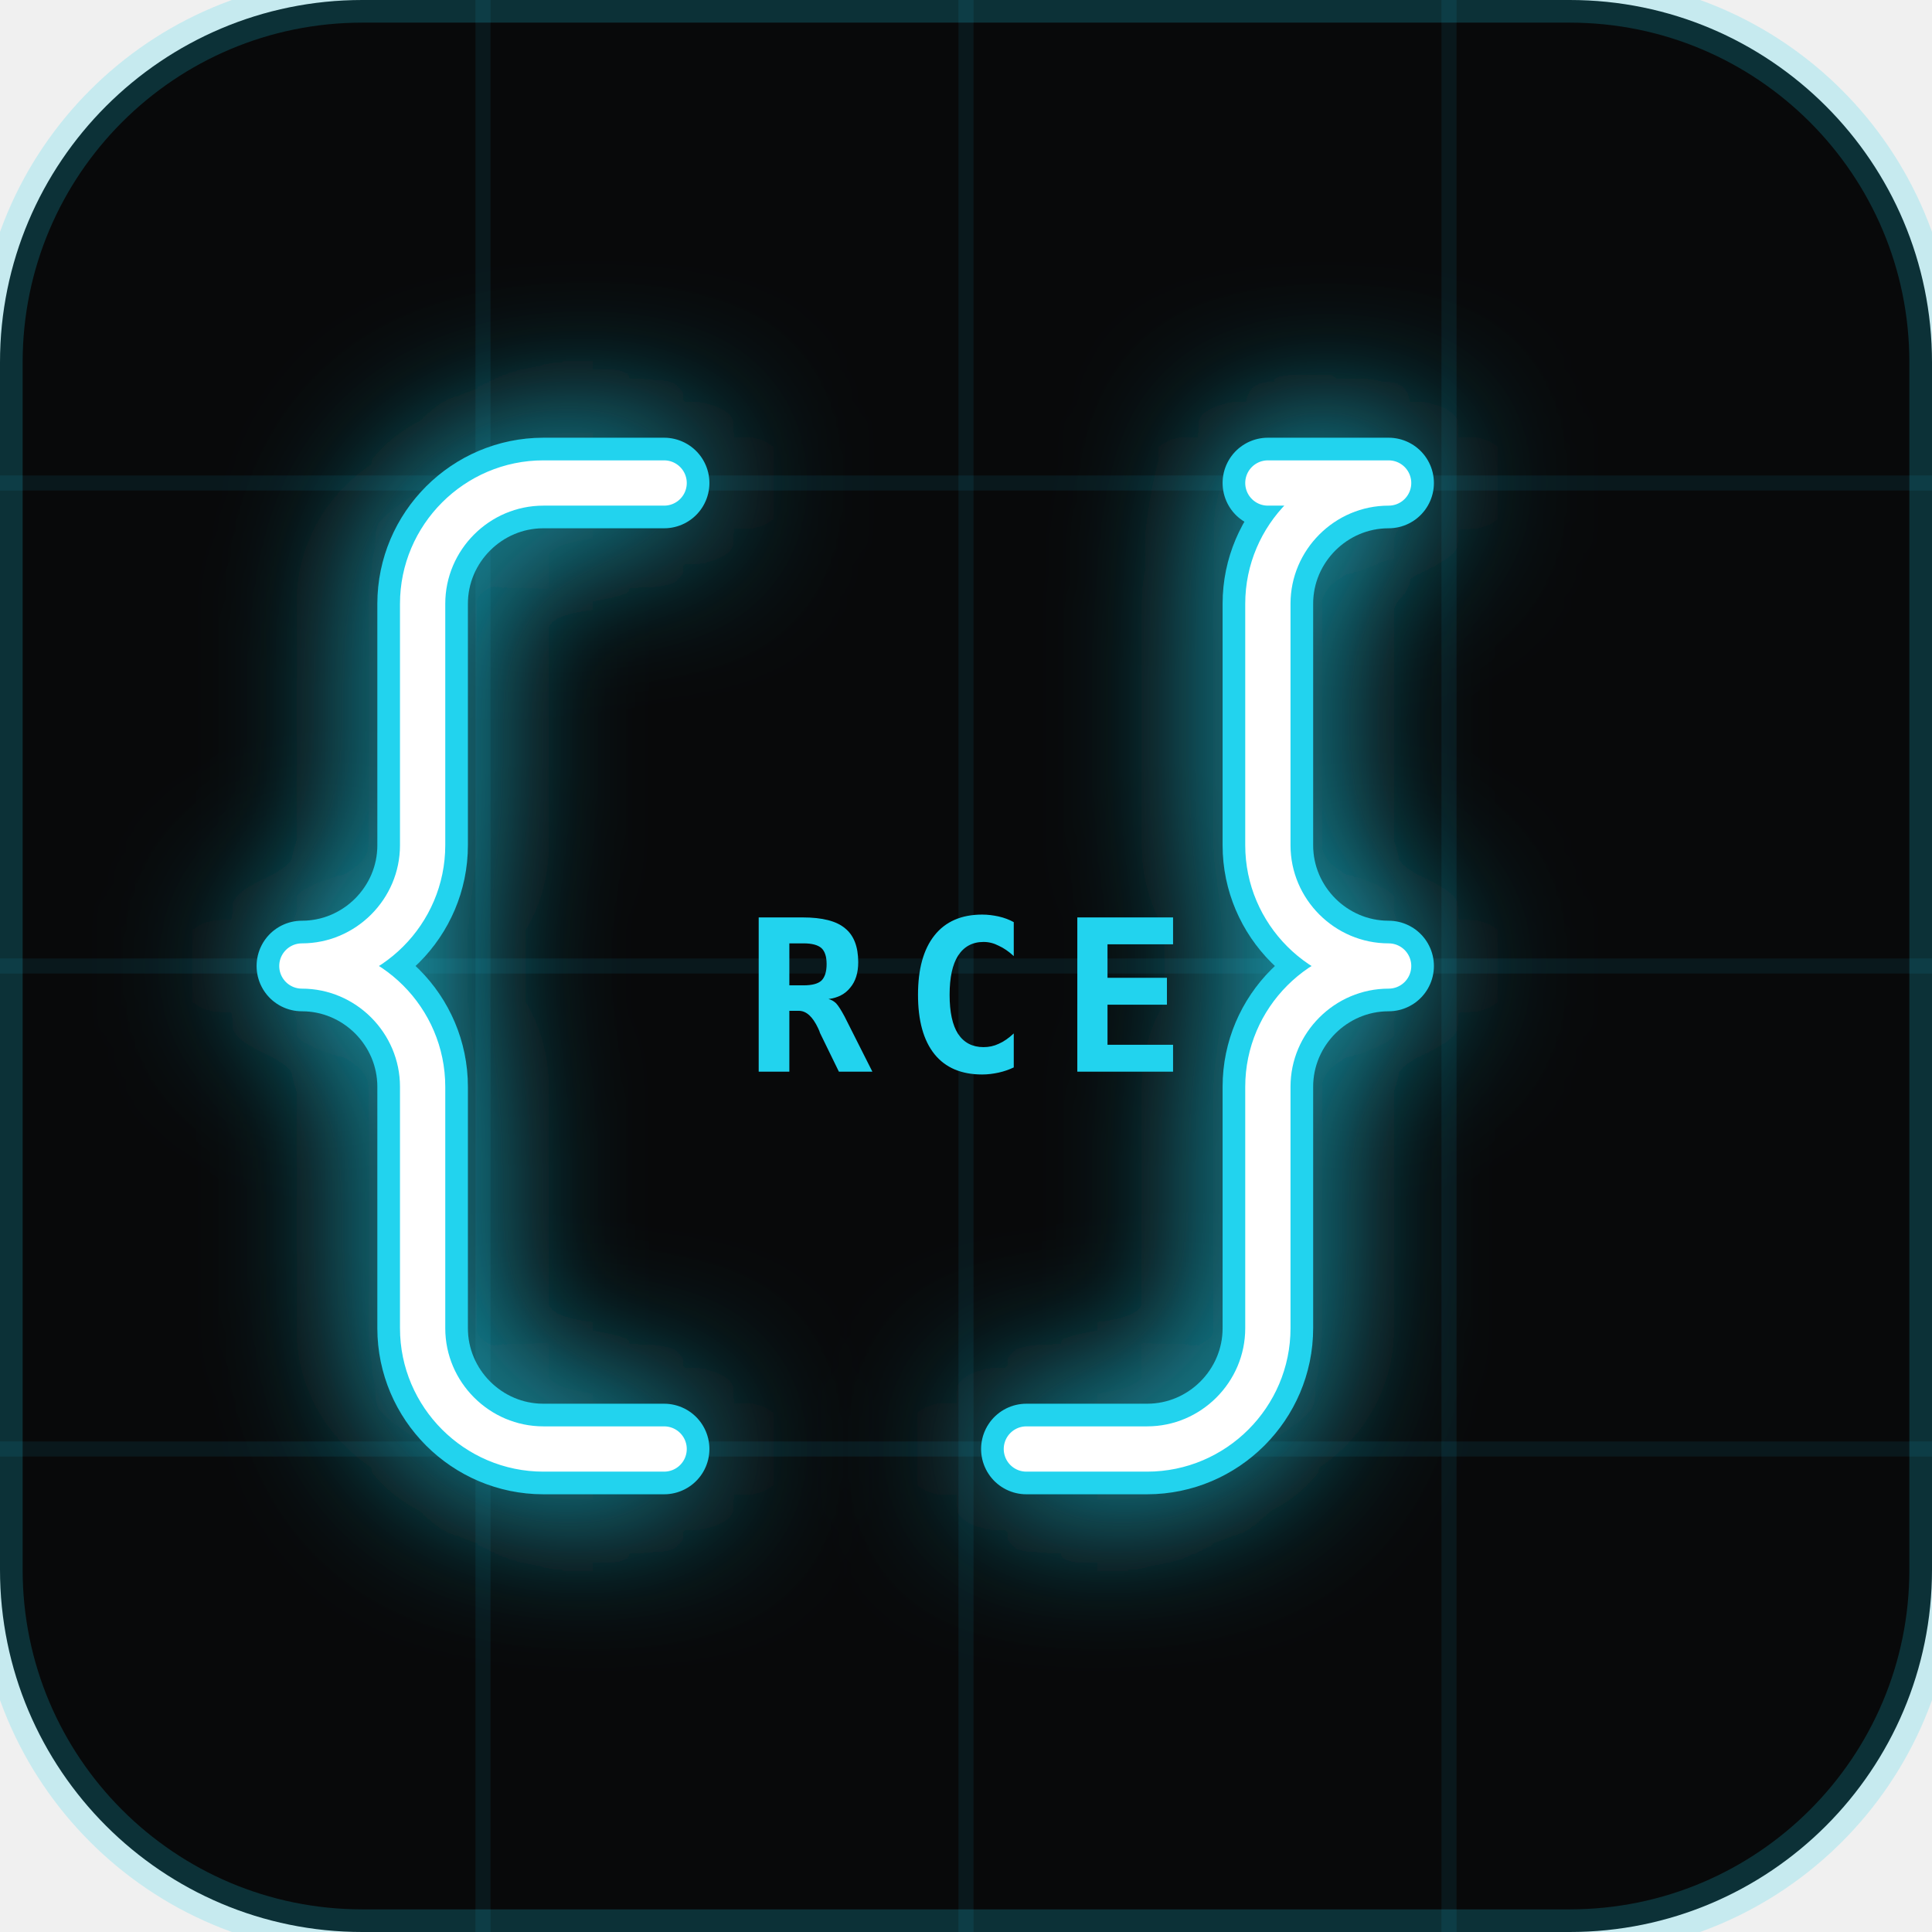
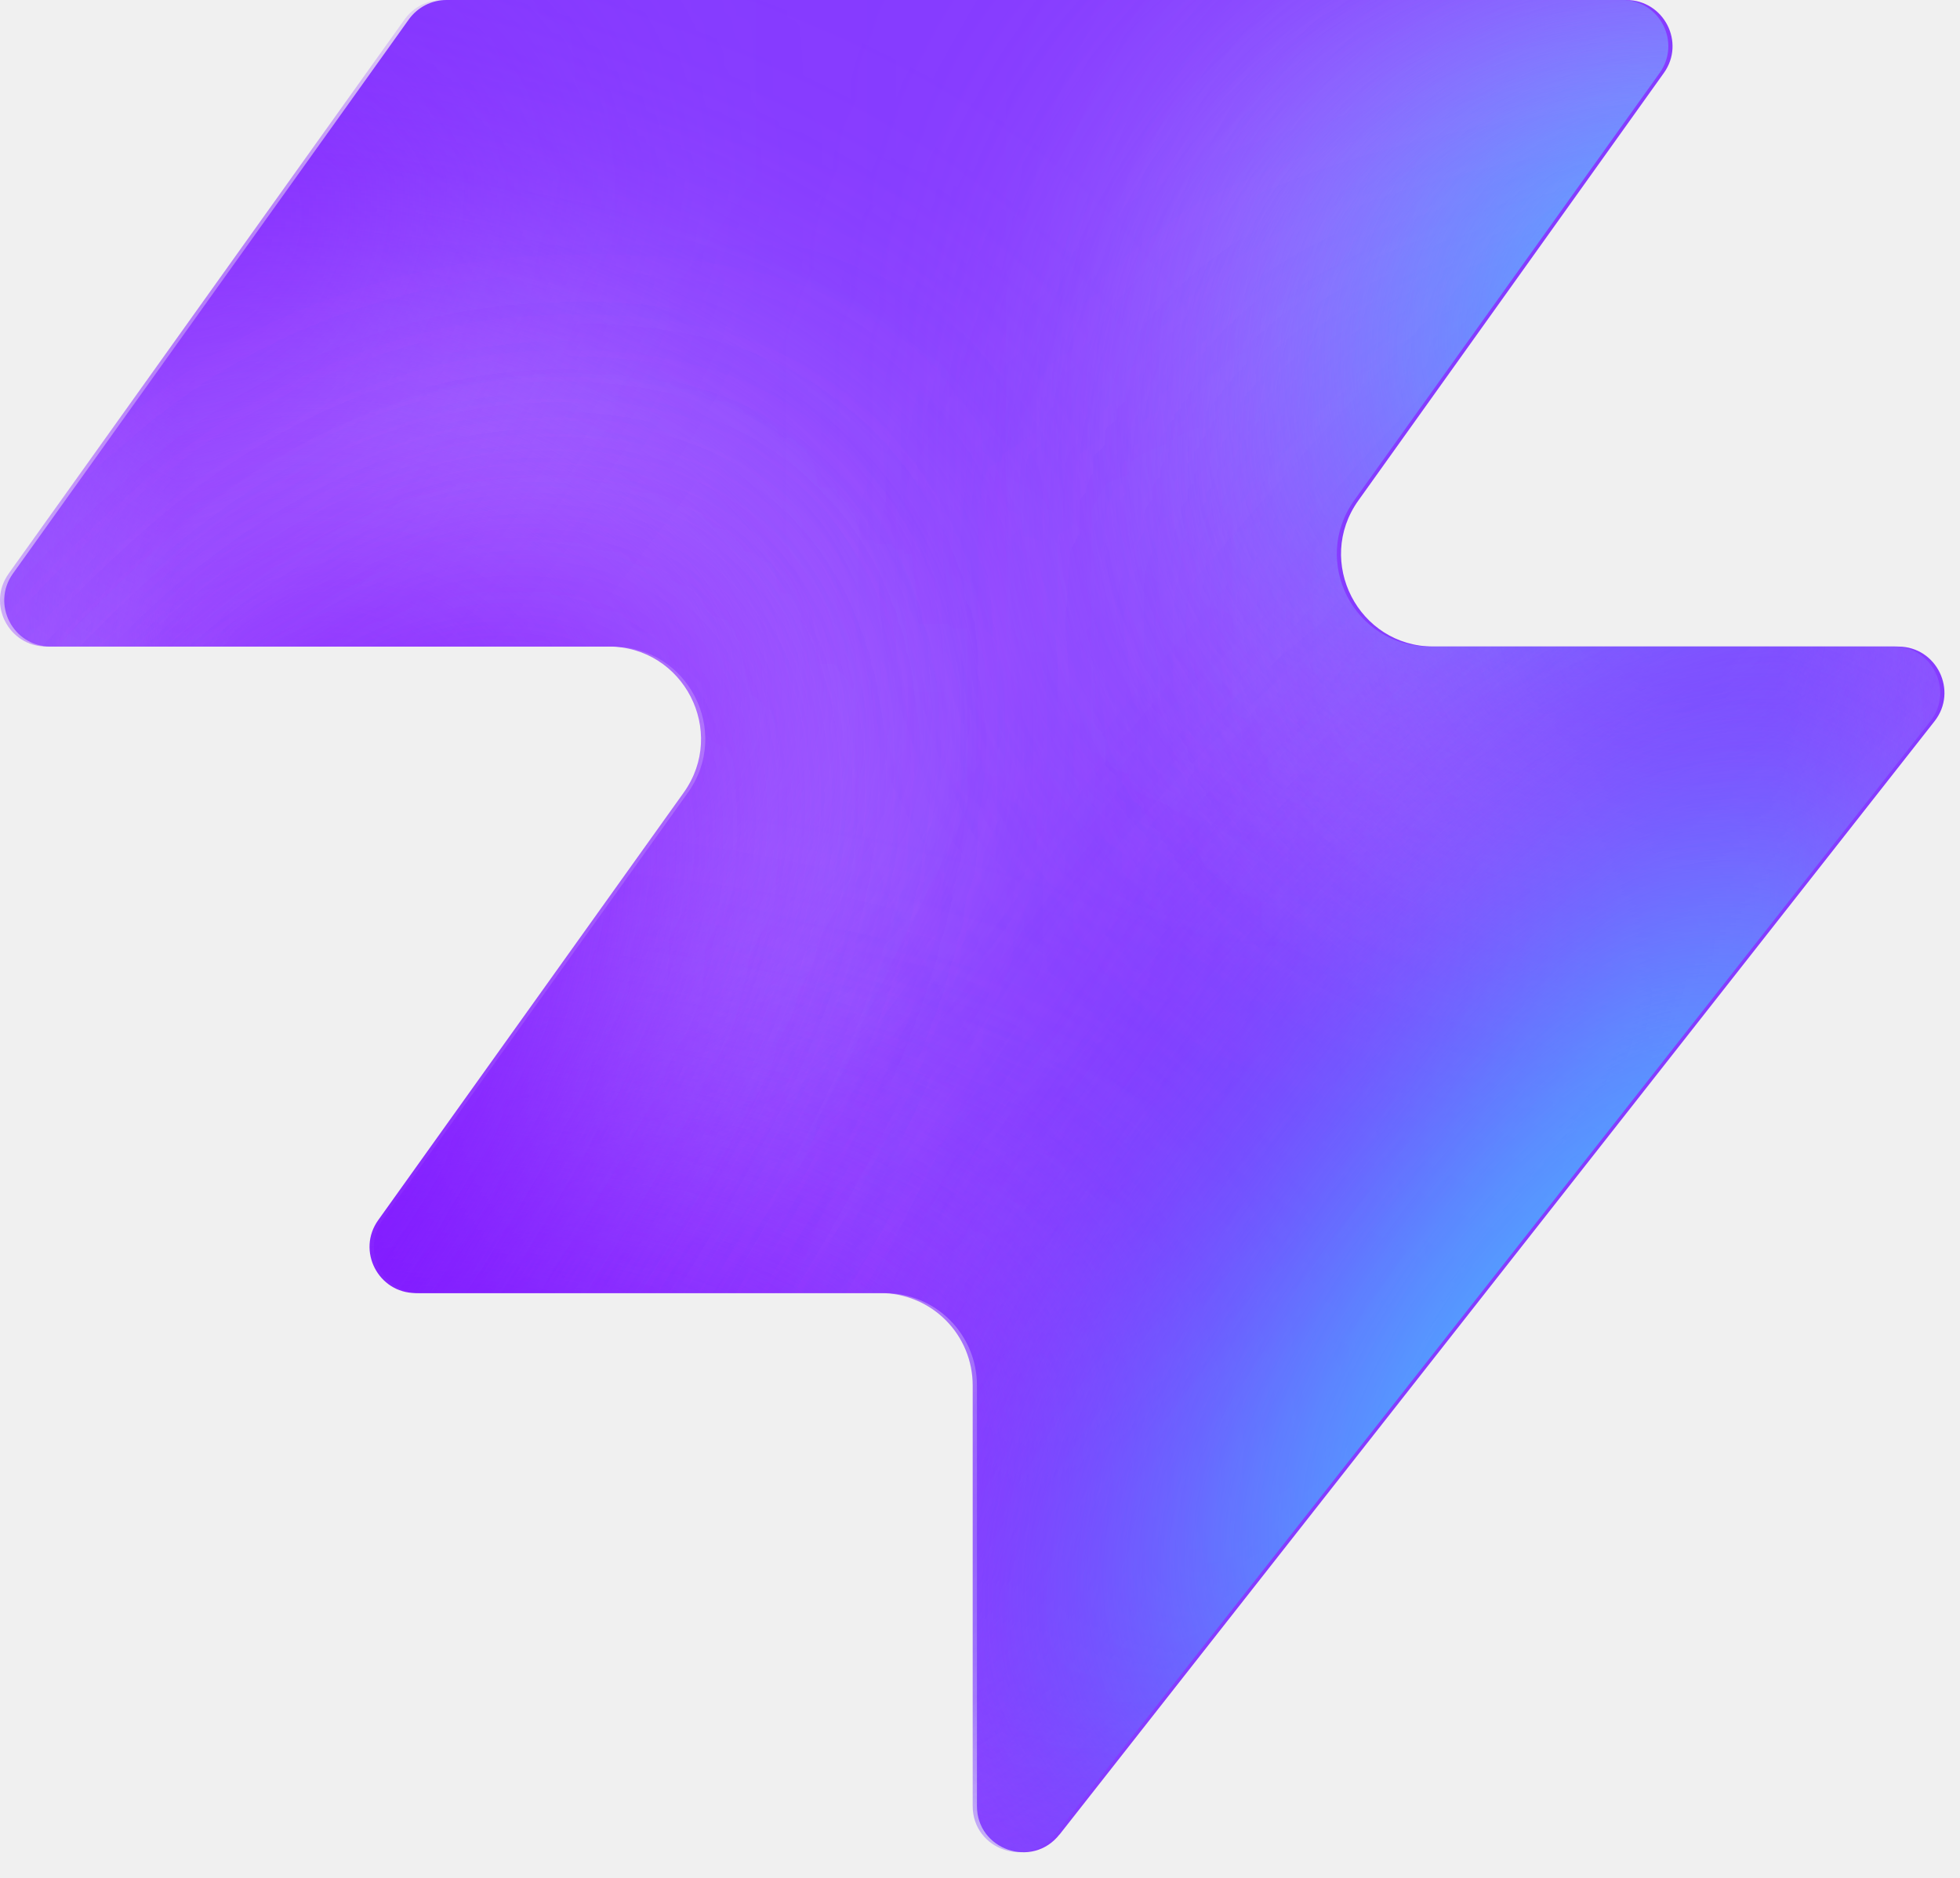
- <svg xmlns="http://www.w3.org/2000/svg" width="64" height="64" fill="none" viewBox="0 0 64 64">
-   <rect width="64" height="64" rx="12" fill="#08090a" stroke="#22d3ee" stroke-width="1.5" stroke-opacity="0.2" />
-   <line x1="0" y1="16" x2="64" y2="16" stroke="#22d3ee" stroke-width="0.5" stroke-opacity="0.08" />
-   <line x1="0" y1="32" x2="64" y2="32" stroke="#22d3ee" stroke-width="0.5" stroke-opacity="0.08" />
-   <line x1="0" y1="48" x2="64" y2="48" stroke="#22d3ee" stroke-width="0.5" stroke-opacity="0.08" />
-   <line x1="16" y1="0" x2="16" y2="64" stroke="#22d3ee" stroke-width="0.5" stroke-opacity="0.08" />
-   <line x1="32" y1="0" x2="32" y2="64" stroke="#22d3ee" stroke-width="0.5" stroke-opacity="0.08" />
-   <line x1="48" y1="0" x2="48" y2="64" stroke="#22d3ee" stroke-width="0.5" stroke-opacity="0.08" />
-   <path d="M22 16h-4c-2.2 0-4 1.8-4 4v8c0 2.2-1.8 4-4 4 2.2 0 4 1.8 4 4v8c0 2.2 1.8 4 4 4h4" stroke="#22d3ee" stroke-width="3" stroke-linecap="round" stroke-linejoin="round" filter="url(#glow)" />
-   <path d="M22 16h-4c-2.2 0-4 1.8-4 4v8c0 2.2-1.8 4-4 4 2.2 0 4 1.8 4 4v8c0 2.2 1.8 4 4 4h4" stroke="#ffffff" stroke-width="1.5" stroke-linecap="round" stroke-linejoin="round" />
-   <path d="M42 16h4c-2.2 0-4 1.8-4 4v8c0 2.2 1.8 4 4 4-2.2 0-4 1.8-4 4v8c0 2.2-1.8 4-4 4h-4" stroke="#22d3ee" stroke-width="3" stroke-linecap="round" stroke-linejoin="round" filter="url(#glow)" />
-   <path d="M42 16h4c-2.2 0-4 1.8-4 4v8c0 2.2 1.8 4 4 4-2.2 0-4 1.8-4 4v8c0 2.2-1.8 4-4 4h-4" stroke="#ffffff" stroke-width="1.5" stroke-linecap="round" stroke-linejoin="round" />
-   <text x="32" y="35.5" fill="#22d3ee" font-family="monospace" font-size="7" font-weight="900" text-anchor="middle" letter-spacing="1">RCE</text>
+ <svg xmlns="http://www.w3.org/2000/svg" width="48" height="46" fill="none" viewBox="0 0 48 46">
+   <path fill="#863bff" d="M25.946 44.938c-.664.845-2.021.375-2.021-.698V33.937a2.26 2.26 0 0 0-2.262-2.262H10.287c-.92 0-1.456-1.04-.92-1.788l7.48-10.471c1.07-1.497 0-3.578-1.842-3.578H1.237c-.92 0-1.456-1.04-.92-1.788L10.013.474c.214-.297.556-.474.92-.474h28.894c.92 0 1.456 1.04.92 1.788l-7.48 10.471c-1.07 1.498 0 3.579 1.842 3.579h11.377c.943 0 1.473 1.088.89 1.83L25.947 44.94z" style="fill:#863bff;fill:color(display-p3 .525 .23 1);fill-opacity:1" />
+   <mask id="a" width="48" height="46" x="0" y="0" maskUnits="userSpaceOnUse" style="mask-type:alpha">
+     <path fill="#000" d="M25.842 44.938c-.664.844-2.021.375-2.021-.698V33.937a2.26 2.26 0 0 0-2.262-2.262H10.183c-.92 0-1.456-1.04-.92-1.788l7.48-10.471c1.07-1.498 0-3.579-1.842-3.579H1.133c-.92 0-1.456-1.04-.92-1.787L9.91.473c.214-.297.556-.474.92-.474h28.894c.92 0 1.456 1.04.92 1.788l-7.48 10.471c-1.07 1.498 0 3.578 1.842 3.578h11.377c.943 0 1.473 1.088.89 1.832L25.843 44.94z" style="fill:#000;fill-opacity:1" />
+   </mask>
+   <g mask="url(#a)">
+     <g filter="url(#b)">
+       <ellipse cx="5.508" cy="14.704" fill="#ede6ff" rx="5.508" ry="14.704" style="fill:#ede6ff;fill:color(display-p3 .927 .903 1);fill-opacity:1" transform="matrix(.00324 1 1 -.00324 -4.47 31.516)" />
+     </g>
+     <g filter="url(#c)">
+       <ellipse cx="10.399" cy="29.851" fill="#ede6ff" rx="10.399" ry="29.851" style="fill:#ede6ff;fill:color(display-p3 .927 .903 1);fill-opacity:1" transform="matrix(.00324 1 1 -.00324 -39.328 7.883)" />
+     </g>
+     <g filter="url(#d)">
+       <ellipse cx="5.508" cy="30.487" fill="#7e14ff" rx="5.508" ry="30.487" style="fill:#7e14ff;fill:color(display-p3 .492 .077 1);fill-opacity:1" transform="rotate(89.814 -25.913 -14.639)scale(1 -1)" />
+     </g>
+     <g filter="url(#e)">
+       <ellipse cx="5.508" cy="30.599" fill="#7e14ff" rx="5.508" ry="30.599" style="fill:#7e14ff;fill:color(display-p3 .492 .077 1);fill-opacity:1" transform="rotate(89.814 -32.644 -3.334)scale(1 -1)" />
+     </g>
+     <g filter="url(#f)">
+       <ellipse cx="5.508" cy="30.599" fill="#7e14ff" rx="5.508" ry="30.599" style="fill:#7e14ff;fill:color(display-p3 .492 .077 1);fill-opacity:1" transform="matrix(.00324 1 1 -.00324 -34.34 30.47)" />
+     </g>
+     <g filter="url(#g)">
+       <ellipse cx="14.072" cy="22.078" fill="#ede6ff" rx="14.072" ry="22.078" style="fill:#ede6ff;fill:color(display-p3 .927 .903 1);fill-opacity:1" transform="rotate(93.35 24.506 48.493)scale(-1 1)" />
+     </g>
+     <g filter="url(#h)">
+       <ellipse cx="3.47" cy="21.501" fill="#7e14ff" rx="3.47" ry="21.501" style="fill:#7e14ff;fill:color(display-p3 .492 .077 1);fill-opacity:1" transform="rotate(89.009 28.708 47.59)scale(-1 1)" />
+     </g>
+     <g filter="url(#i)">
+       <ellipse cx="3.47" cy="21.501" fill="#7e14ff" rx="3.47" ry="21.501" style="fill:#7e14ff;fill:color(display-p3 .492 .077 1);fill-opacity:1" transform="rotate(89.009 28.708 47.59)scale(-1 1)" />
+     </g>
+     <g filter="url(#j)">
+       <ellipse cx=".387" cy="8.972" fill="#7e14ff" rx="4.407" ry="29.108" style="fill:#7e14ff;fill:color(display-p3 .492 .077 1);fill-opacity:1" transform="rotate(39.51 .387 8.972)" />
+     </g>
+     <g filter="url(#k)">
+       <ellipse cx="47.523" cy="-6.092" fill="#7e14ff" rx="4.407" ry="29.108" style="fill:#7e14ff;fill:color(display-p3 .492 .077 1);fill-opacity:1" transform="rotate(37.892 47.523 -6.092)" />
+     </g>
+     <g filter="url(#l)">
+       <ellipse cx="41.412" cy="6.333" fill="#47bfff" rx="5.971" ry="9.665" style="fill:#47bfff;fill:color(display-p3 .28 .748 1);fill-opacity:1" transform="rotate(37.892 41.412 6.333)" />
+     </g>
+     <g filter="url(#m)">
+       <ellipse cx="-1.879" cy="38.332" fill="#7e14ff" rx="4.407" ry="29.108" style="fill:#7e14ff;fill:color(display-p3 .492 .077 1);fill-opacity:1" transform="rotate(37.892 -1.88 38.332)" />
+     </g>
+     <g filter="url(#n)">
+       <ellipse cx="-1.879" cy="38.332" fill="#7e14ff" rx="4.407" ry="29.108" style="fill:#7e14ff;fill:color(display-p3 .492 .077 1);fill-opacity:1" transform="rotate(37.892 -1.88 38.332)" />
+     </g>
+     <g filter="url(#o)">
+       <ellipse cx="35.651" cy="29.907" fill="#7e14ff" rx="4.407" ry="29.108" style="fill:#7e14ff;fill:color(display-p3 .492 .077 1);fill-opacity:1" transform="rotate(37.892 35.651 29.907)" />
+     </g>
+     <g filter="url(#p)">
+       <ellipse cx="38.418" cy="32.4" fill="#47bfff" rx="5.971" ry="15.297" style="fill:#47bfff;fill:color(display-p3 .28 .748 1);fill-opacity:1" transform="rotate(37.892 38.418 32.4)" />
+     </g>
+   </g>
  <defs>
-     <filter id="glow" x="-20%" y="-20%" width="140%" height="140%" filterUnits="userSpaceOnUse">
-       <feGaussianBlur stdDeviation="2.5" result="blur" />
-       <feMerge>
-         <feMergeNode in="blur" />
-         <feMergeNode in="SourceGraphic" />
-       </feMerge>
+     <filter id="b" width="60.045" height="41.654" x="-19.77" y="16.149" color-interpolation-filters="sRGB" filterUnits="userSpaceOnUse">
+       <feFlood flood-opacity="0" result="BackgroundImageFix" />
+       <feBlend in="SourceGraphic" in2="BackgroundImageFix" result="shape" />
+       <feGaussianBlur result="effect1_foregroundBlur_2002_17158" stdDeviation="7.659" />
+     </filter>
+     <filter id="c" width="90.34" height="51.437" x="-54.613" y="-7.533" color-interpolation-filters="sRGB" filterUnits="userSpaceOnUse">
+       <feFlood flood-opacity="0" result="BackgroundImageFix" />
+       <feBlend in="SourceGraphic" in2="BackgroundImageFix" result="shape" />
+       <feGaussianBlur result="effect1_foregroundBlur_2002_17158" stdDeviation="7.659" />
+     </filter>
+     <filter id="d" width="79.355" height="29.4" x="-49.64" y="2.03" color-interpolation-filters="sRGB" filterUnits="userSpaceOnUse">
+       <feFlood flood-opacity="0" result="BackgroundImageFix" />
+       <feBlend in="SourceGraphic" in2="BackgroundImageFix" result="shape" />
+       <feGaussianBlur result="effect1_foregroundBlur_2002_17158" stdDeviation="4.596" />
+     </filter>
+     <filter id="e" width="79.579" height="29.4" x="-45.045" y="20.029" color-interpolation-filters="sRGB" filterUnits="userSpaceOnUse">
+       <feFlood flood-opacity="0" result="BackgroundImageFix" />
+       <feBlend in="SourceGraphic" in2="BackgroundImageFix" result="shape" />
+       <feGaussianBlur result="effect1_foregroundBlur_2002_17158" stdDeviation="4.596" />
+     </filter>
+     <filter id="f" width="79.579" height="29.4" x="-43.513" y="21.178" color-interpolation-filters="sRGB" filterUnits="userSpaceOnUse">
+       <feFlood flood-opacity="0" result="BackgroundImageFix" />
+       <feBlend in="SourceGraphic" in2="BackgroundImageFix" result="shape" />
+       <feGaussianBlur result="effect1_foregroundBlur_2002_17158" stdDeviation="4.596" />
+     </filter>
+     <filter id="g" width="74.749" height="58.852" x="15.756" y="-17.901" color-interpolation-filters="sRGB" filterUnits="userSpaceOnUse">
+       <feFlood flood-opacity="0" result="BackgroundImageFix" />
+       <feBlend in="SourceGraphic" in2="BackgroundImageFix" result="shape" />
+       <feGaussianBlur result="effect1_foregroundBlur_2002_17158" stdDeviation="7.659" />
+     </filter>
+     <filter id="h" width="61.377" height="25.362" x="23.548" y="2.284" color-interpolation-filters="sRGB" filterUnits="userSpaceOnUse">
+       <feFlood flood-opacity="0" result="BackgroundImageFix" />
+       <feBlend in="SourceGraphic" in2="BackgroundImageFix" result="shape" />
+       <feGaussianBlur result="effect1_foregroundBlur_2002_17158" stdDeviation="4.596" />
+     </filter>
+     <filter id="i" width="61.377" height="25.362" x="23.548" y="2.284" color-interpolation-filters="sRGB" filterUnits="userSpaceOnUse">
+       <feFlood flood-opacity="0" result="BackgroundImageFix" />
+       <feBlend in="SourceGraphic" in2="BackgroundImageFix" result="shape" />
+       <feGaussianBlur result="effect1_foregroundBlur_2002_17158" stdDeviation="4.596" />
+     </filter>
+     <filter id="j" width="56.045" height="63.649" x="-27.636" y="-22.853" color-interpolation-filters="sRGB" filterUnits="userSpaceOnUse">
+       <feFlood flood-opacity="0" result="BackgroundImageFix" />
+       <feBlend in="SourceGraphic" in2="BackgroundImageFix" result="shape" />
+       <feGaussianBlur result="effect1_foregroundBlur_2002_17158" stdDeviation="4.596" />
+     </filter>
+     <filter id="k" width="54.814" height="64.646" x="20.116" y="-38.415" color-interpolation-filters="sRGB" filterUnits="userSpaceOnUse">
+       <feFlood flood-opacity="0" result="BackgroundImageFix" />
+       <feBlend in="SourceGraphic" in2="BackgroundImageFix" result="shape" />
+       <feGaussianBlur result="effect1_foregroundBlur_2002_17158" stdDeviation="4.596" />
+     </filter>
+     <filter id="l" width="33.541" height="35.313" x="24.641" y="-11.323" color-interpolation-filters="sRGB" filterUnits="userSpaceOnUse">
+       <feFlood flood-opacity="0" result="BackgroundImageFix" />
+       <feBlend in="SourceGraphic" in2="BackgroundImageFix" result="shape" />
+       <feGaussianBlur result="effect1_foregroundBlur_2002_17158" stdDeviation="4.596" />
+     </filter>
+     <filter id="m" width="54.814" height="64.646" x="-29.286" y="6.009" color-interpolation-filters="sRGB" filterUnits="userSpaceOnUse">
+       <feFlood flood-opacity="0" result="BackgroundImageFix" />
+       <feBlend in="SourceGraphic" in2="BackgroundImageFix" result="shape" />
+       <feGaussianBlur result="effect1_foregroundBlur_2002_17158" stdDeviation="4.596" />
+     </filter>
+     <filter id="n" width="54.814" height="64.646" x="-29.286" y="6.009" color-interpolation-filters="sRGB" filterUnits="userSpaceOnUse">
+       <feFlood flood-opacity="0" result="BackgroundImageFix" />
+       <feBlend in="SourceGraphic" in2="BackgroundImageFix" result="shape" />
+       <feGaussianBlur result="effect1_foregroundBlur_2002_17158" stdDeviation="4.596" />
+     </filter>
+     <filter id="o" width="54.814" height="64.646" x="8.244" y="-2.416" color-interpolation-filters="sRGB" filterUnits="userSpaceOnUse">
+       <feFlood flood-opacity="0" result="BackgroundImageFix" />
+       <feBlend in="SourceGraphic" in2="BackgroundImageFix" result="shape" />
+       <feGaussianBlur result="effect1_foregroundBlur_2002_17158" stdDeviation="4.596" />
+     </filter>
+     <filter id="p" width="39.409" height="43.623" x="18.713" y="10.588" color-interpolation-filters="sRGB" filterUnits="userSpaceOnUse">
+       <feFlood flood-opacity="0" result="BackgroundImageFix" />
+       <feBlend in="SourceGraphic" in2="BackgroundImageFix" result="shape" />
+       <feGaussianBlur result="effect1_foregroundBlur_2002_17158" stdDeviation="4.596" />
    </filter>
  </defs>
</svg>
